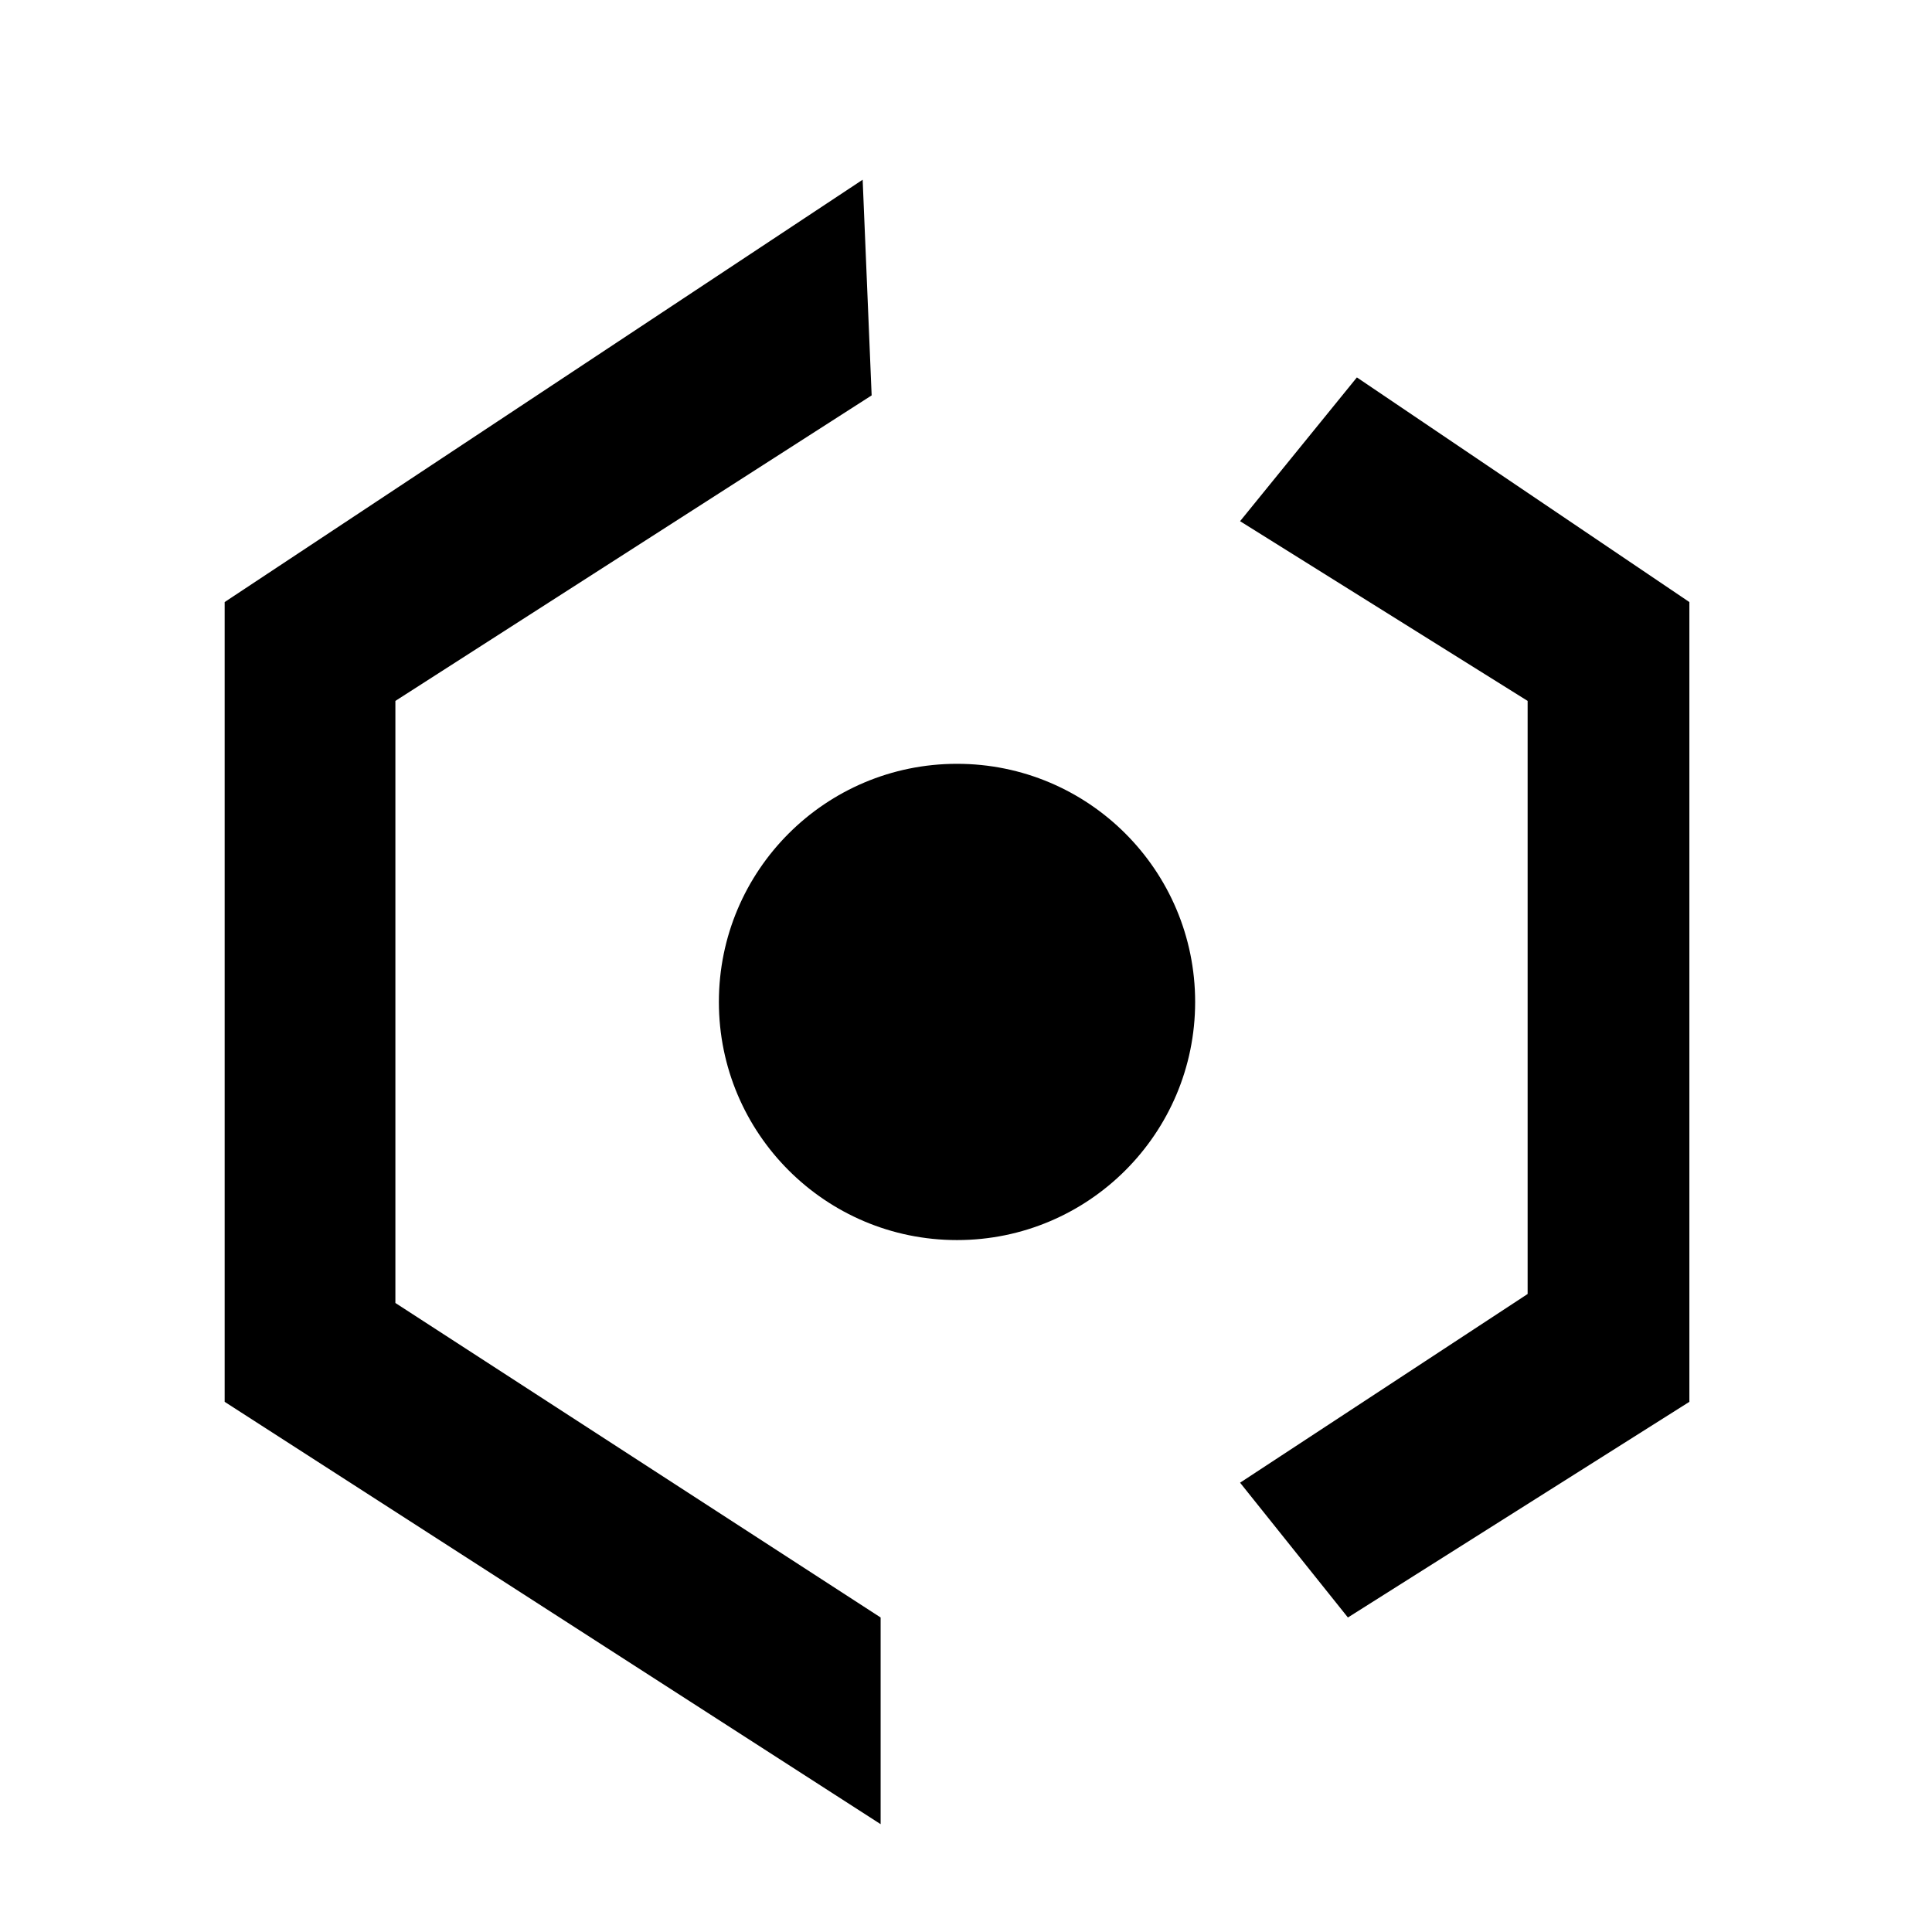
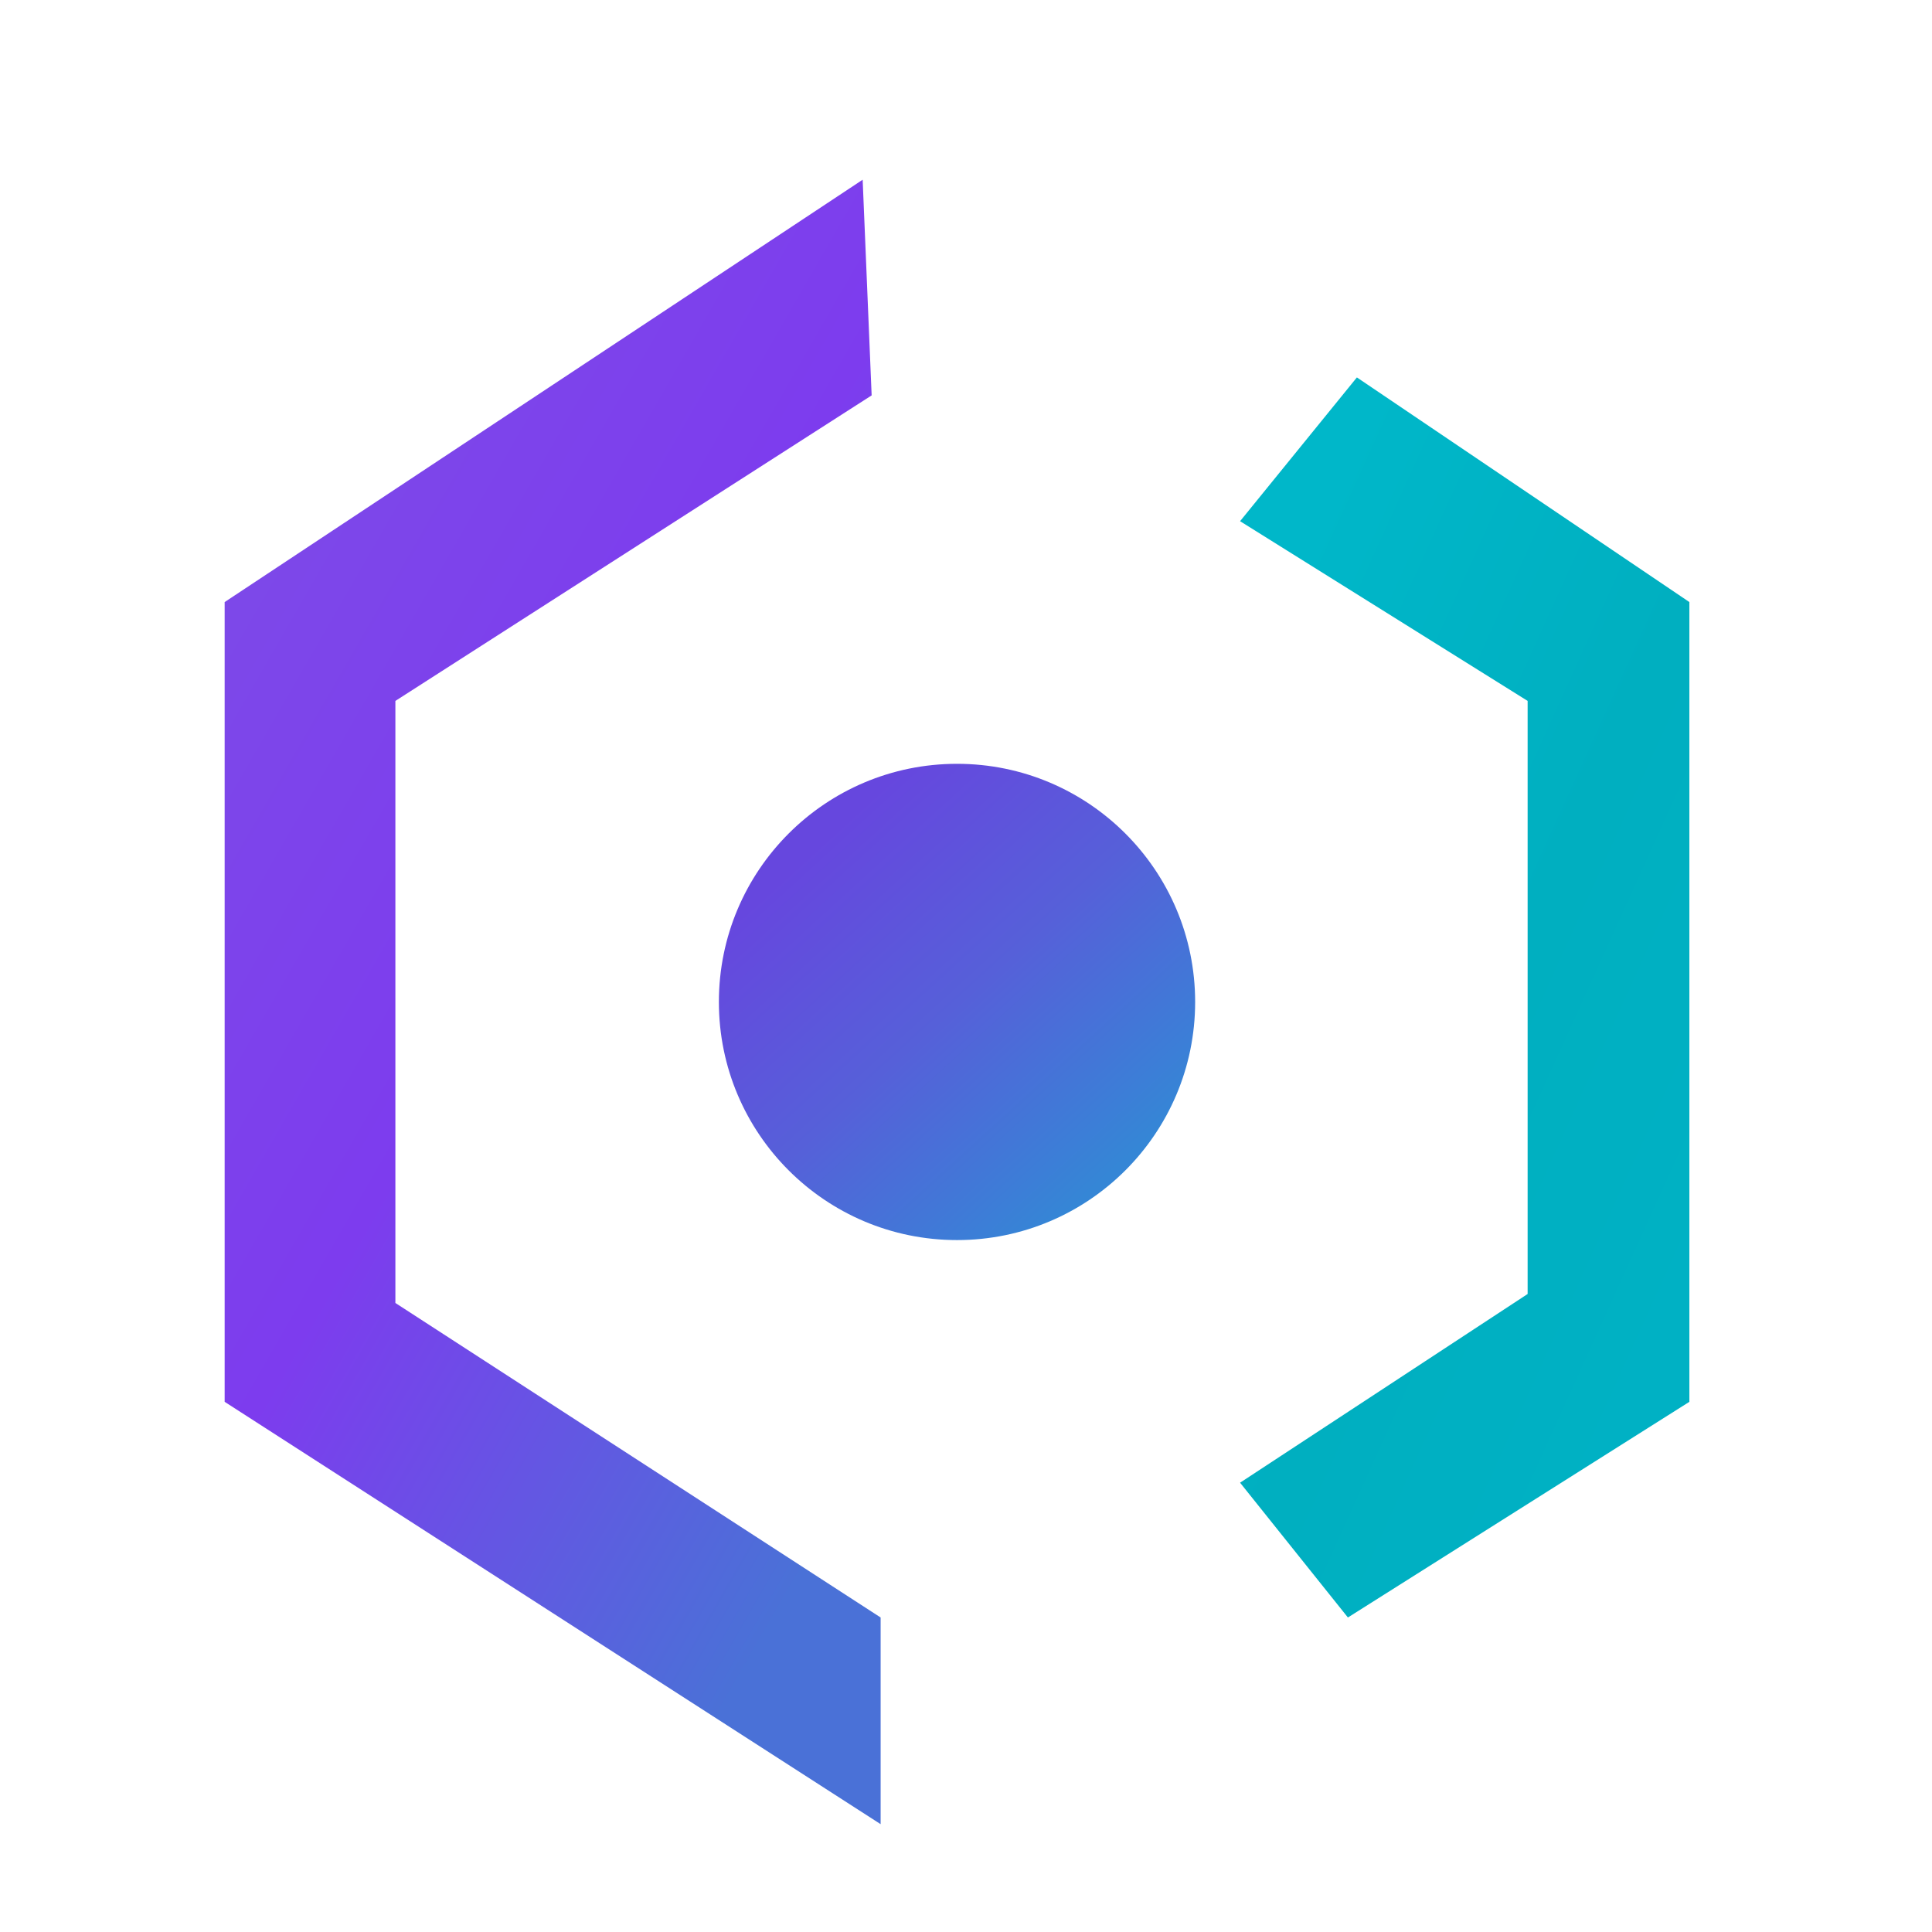
- <svg xmlns="http://www.w3.org/2000/svg" viewBox="0 0 215 215">
-   <path d="M 96 20        L 25 67        L 25 156        L 98 203        L 98 180        L 44 145        L 44 78        L 97 44        Z" fill="currentColor" />
-   <path d="M 151 42        L 138 58        L 170 78        L 170 144        L 138 165        L 150 180        L 188 156        L 188 67        Z" fill="currentColor" />
-   <circle cx="106.5" cy="111.5" r="26.5" fill="currentColor" />
+ <svg xmlns="http://www.w3.org/2000/svg" viewBox="0 0 215 215" width="215" height="215">
+   <defs>
+     <linearGradient id="leftGrad" x1="0.22" y1="0.12" x2="0.78" y2="0.92">
+       <stop offset="0%" stop-color="#7D48E9" />
+       <stop offset="43%" stop-color="#7D3CEE" />
+       <stop offset="100%" stop-color="#4A71D7" />
+     </linearGradient>
+     <linearGradient id="rightGrad" x1="0.18" y1="0.10" x2="0.82" y2="0.90">
+       <stop offset="0%" stop-color="#00B7C9" />
+       <stop offset="55%" stop-color="#00AFC0" />
+       <stop offset="100%" stop-color="#00B1C4" />
+     </linearGradient>
+     <linearGradient id="coreGrad" x1="0.20" y1="0.18" x2="0.82" y2="0.86">
+       <stop offset="0%" stop-color="#6647DE" />
+       <stop offset="48%" stop-color="#5660D9" />
+       <stop offset="100%" stop-color="#3586D6" />
+     </linearGradient>
+   </defs>
+   <path d="M 96 20        L 25 67        L 25 156        L 98 203        L 98 180        L 44 145        L 44 78        L 97 44        Z" fill="url(#leftGrad)" />
+   <path d="M 151 42        L 138 58        L 170 78        L 170 144        L 138 165        L 150 180        L 188 156        L 188 67        Z" fill="url(#rightGrad)" />
+   <circle cx="106.5" cy="111.5" r="26.5" fill="url(#coreGrad)" />
</svg>
